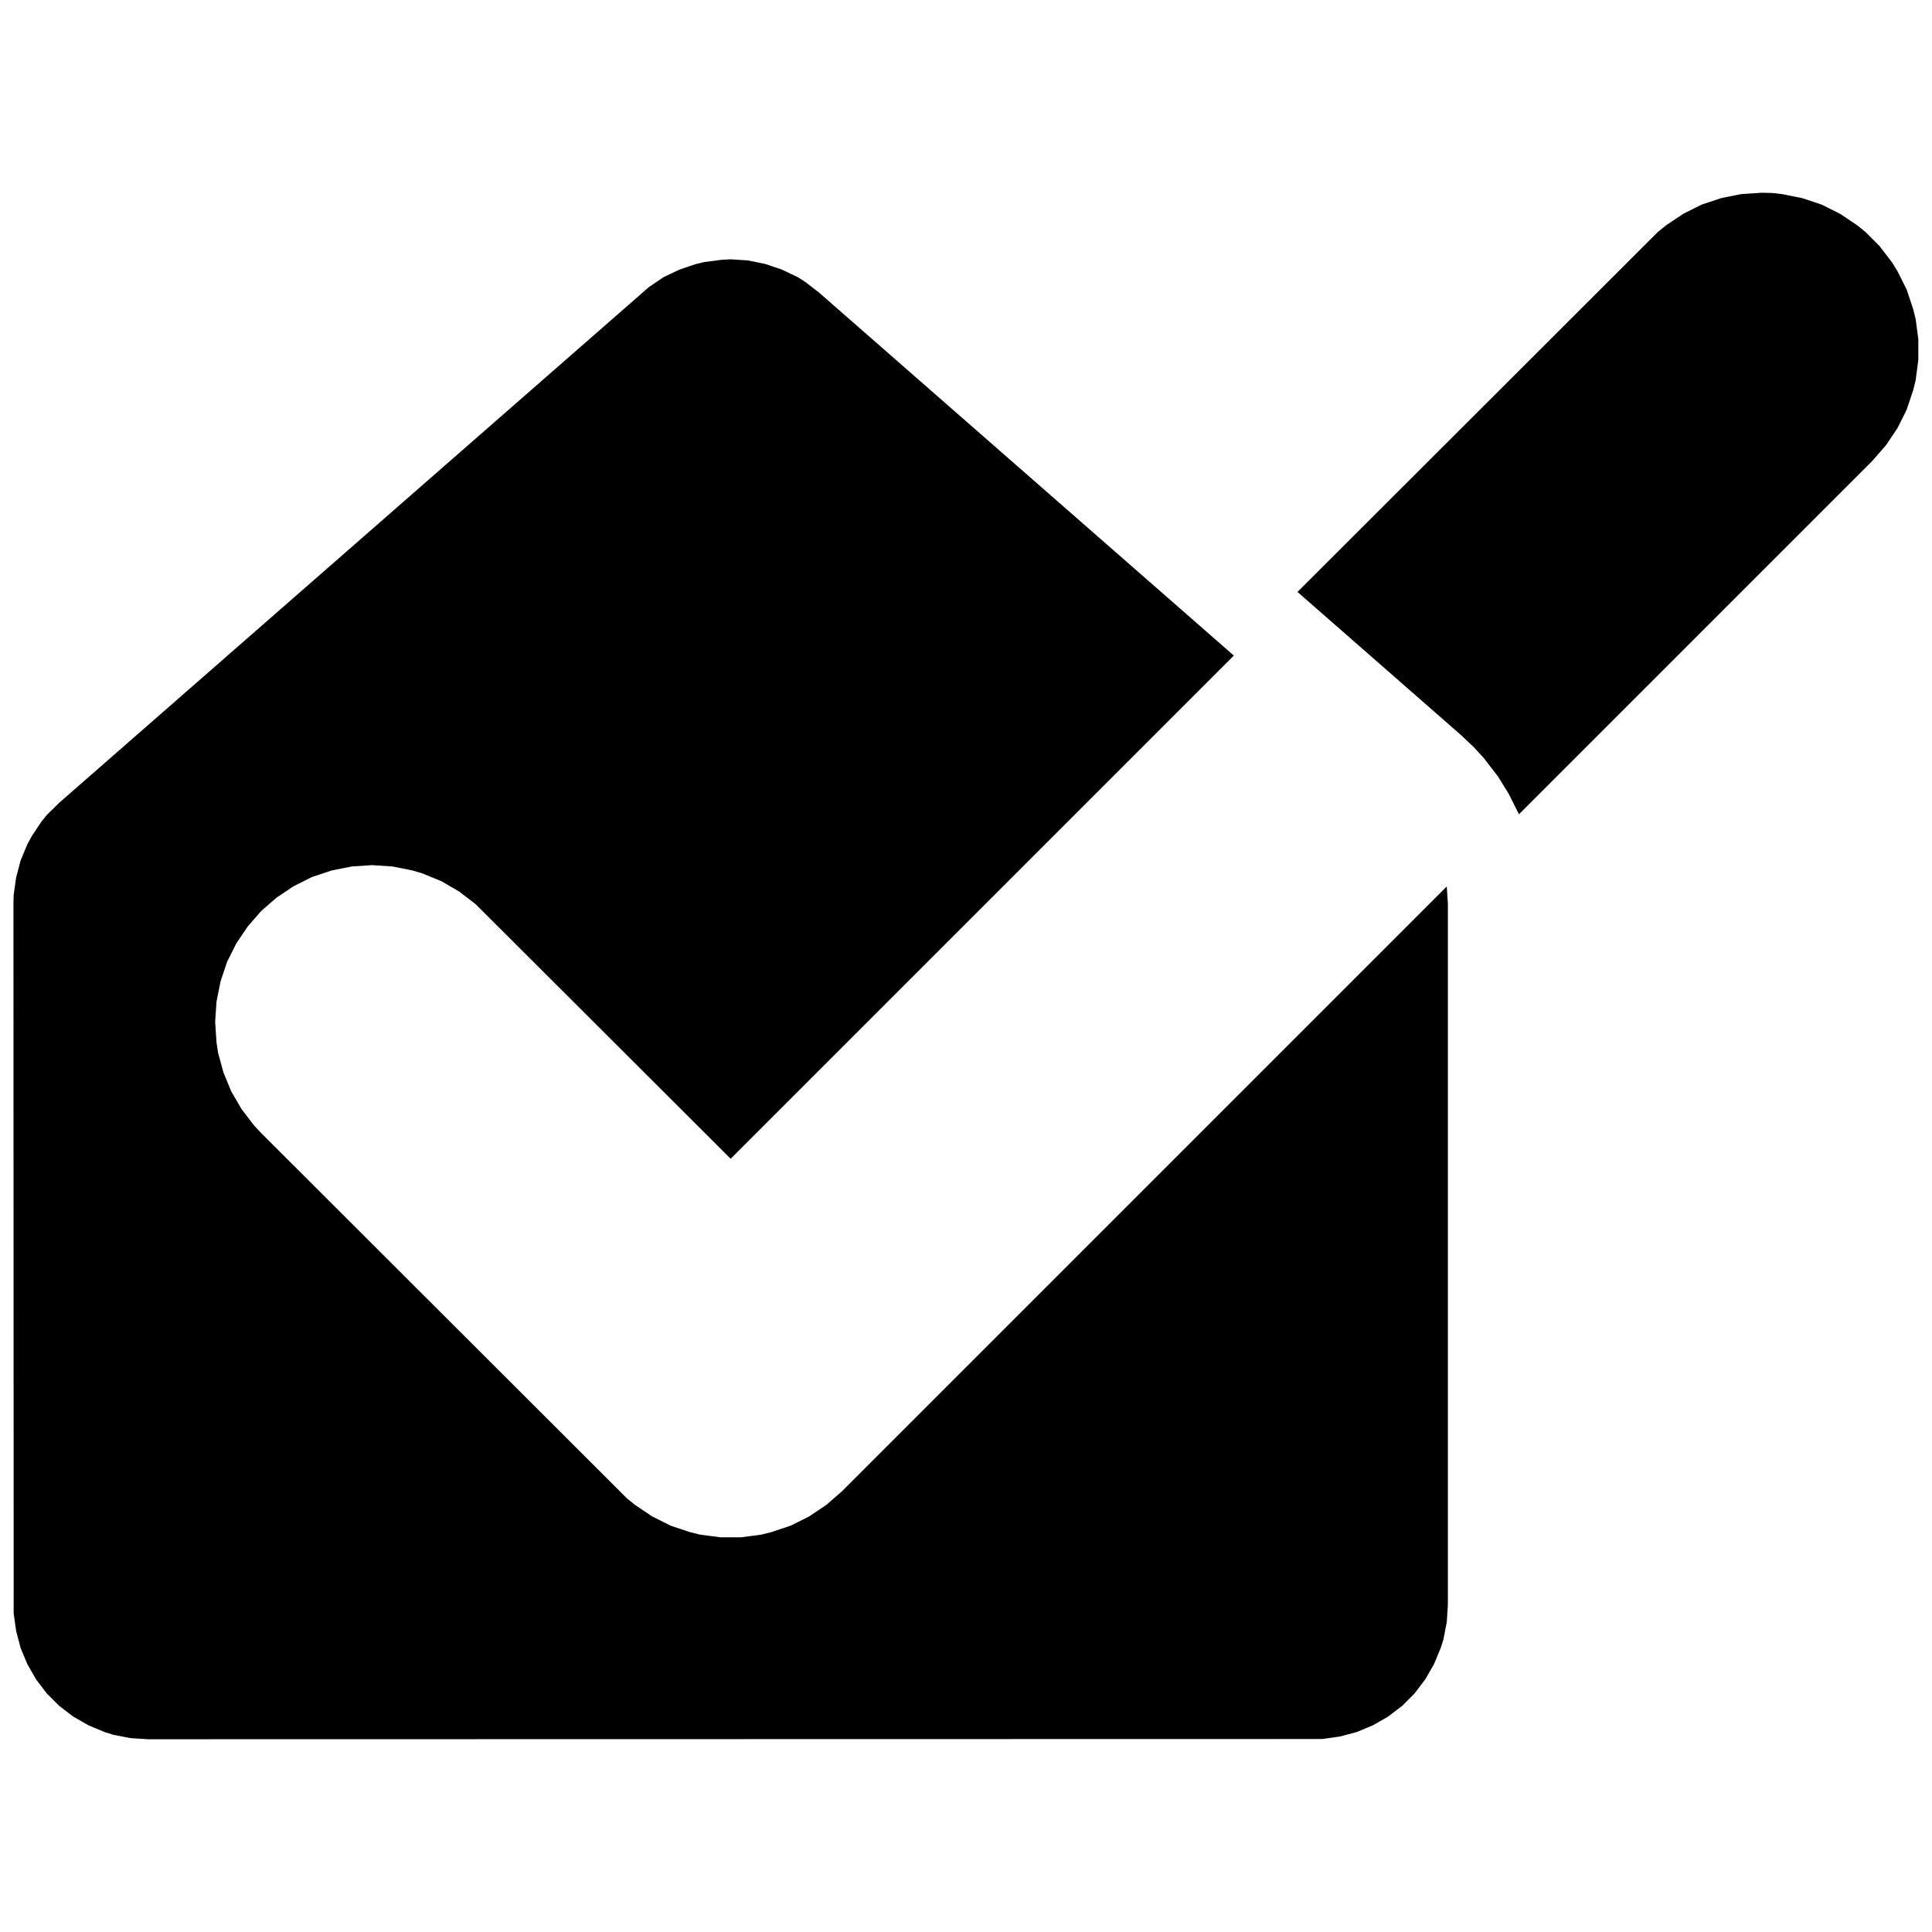
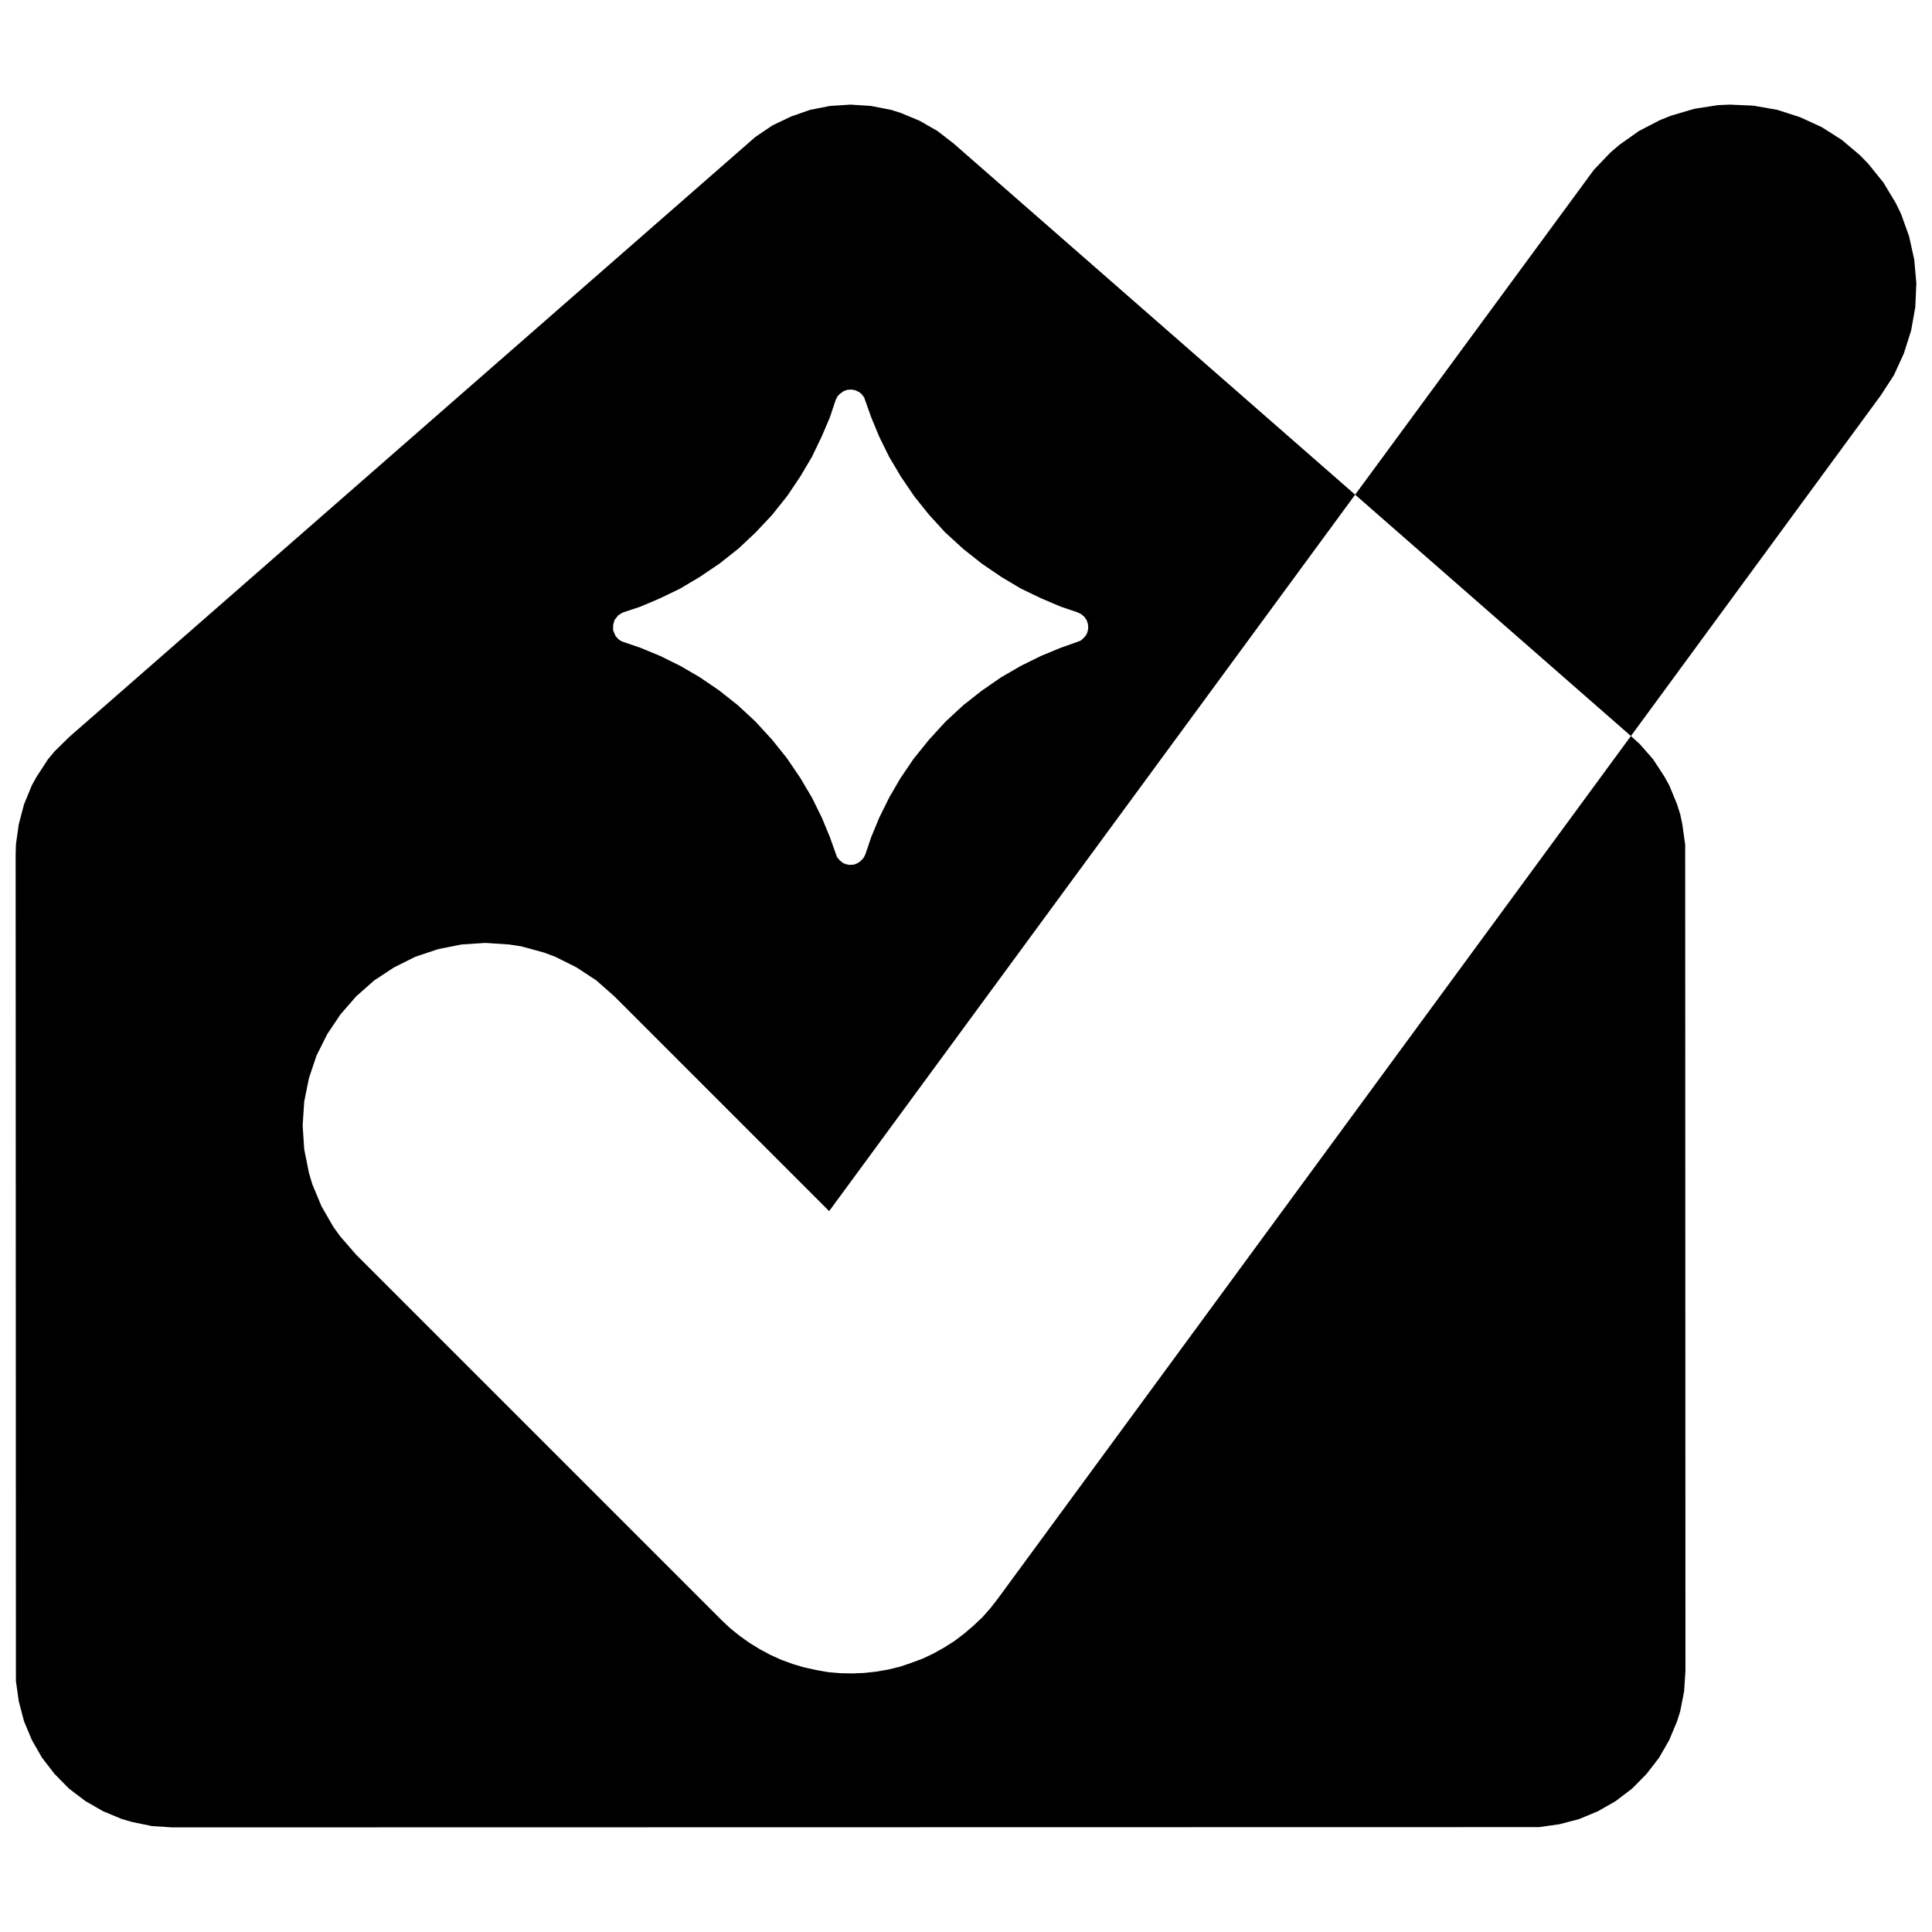
- <svg xmlns="http://www.w3.org/2000/svg" viewBox="0 0 86.20 86.20" width="86" height="86">
-   <path fill="#000" fill-rule="evenodd" d="M84.15 19.86 84.66 19.10 85.07 18.28 85.36 17.41 85.47 16.97 85.59 16.06 85.59 15.14 85.47 14.23 85.36 13.79 85.07 12.92 84.66 12.10 84.42 11.71 83.86 10.98 83.22 10.34 82.86 10.05 82.10 9.54 81.28 9.13 80.41 8.84 79.51 8.66 79.06 8.61 78.60 8.60 77.69 8.66 76.79 8.84 75.92 9.13 75.10 9.54 74.34 10.05 73.98 10.34 57.89 26.41 65.19 32.80 65.76 33.34 66.20 33.82 66.84 34.65 67.32 35.43 67.77 36.33 83.55 20.55ZM35.60 12.37 34.89 12.03 34.15 11.78 33.38 11.62 32.60 11.57 32.21 11.59 31.43 11.69 31.05 11.78 30.31 12.03 29.60 12.37 28.95 12.81 2.65 35.81 2.09 36.36 1.84 36.67 1.41 37.32 1.22 37.67 0.92 38.39 0.72 39.15 0.61 39.93 0.60 40.32 0.61 71.99 0.72 72.77 0.92 73.53 1.22 74.25 1.61 74.93 2.09 75.56 2.64 76.11 3.27 76.59 3.95 76.98 4.67 77.28 5.05 77.40 5.82 77.55 6.60 77.60 58.99 77.59 59.77 77.48 60.53 77.28 61.25 76.98 61.93 76.59 62.56 76.11 63.11 75.56 63.59 74.93 63.98 74.25 64.28 73.53 64.40 73.15 64.55 72.38 64.60 71.60 64.60 40.32 64.55 39.55 37.55 66.55 36.86 67.15 36.10 67.66 35.28 68.07 34.41 68.36 33.97 68.47 33.06 68.59 32.14 68.59 31.23 68.47 30.79 68.36 29.92 68.07 29.10 67.66 28.34 67.15 27.98 66.86 11.65 50.55 11.34 50.22 10.78 49.49 10.32 48.70 9.97 47.85 9.73 46.97 9.66 46.51 9.60 45.60 9.66 44.69 9.84 43.79 10.13 42.92 10.54 42.10 11.05 41.34 11.65 40.65 12.34 40.05 13.10 39.54 13.92 39.13 14.79 38.84 15.69 38.66 16.60 38.60 17.51 38.66 18.41 38.84 18.85 38.97 19.70 39.32 20.49 39.78 21.22 40.34 32.60 51.70 55.05 29.25 36.55 13.06 35.93 12.58Z" />
+ <svg xmlns="http://www.w3.org/2000/svg" viewBox="0 0 74.05 74.05" width="74" height="74">
+   <path fill="#000" fill-rule="evenodd" d="M72.59 14.38 72.97 13.55 73.25 12.67 73.41 11.77 73.45 10.86 73.37 9.95 73.17 9.05 72.86 8.19 72.66 7.78 72.19 7 71.61 6.28 71.29 5.95 70.59 5.36 69.82 4.87 68.99 4.49 68.12 4.21 67.21 4.05 66.30 4.01 65.84 4.03 64.94 4.17 64.06 4.43 63.63 4.60 62.82 5.02 62.07 5.55 61.72 5.85 61.09 6.51 51.94 18.96 62.51 28.21 72.09 15.15ZM35.25 4.63 34.53 4.33 34.15 4.21 33.38 4.06 32.60 4.01 31.82 4.06 31.05 4.21 30.31 4.47 29.60 4.81 28.95 5.25 2.65 28.25 2.09 28.80 1.84 29.10 1.41 29.76 1.22 30.10 0.92 30.83 0.72 31.59 0.61 32.37 0.60 32.76 0.61 64.43 0.72 65.21 0.92 65.97 1.22 66.69 1.61 67.37 2.09 67.99 2.64 68.55 3.27 69.03 3.95 69.42 4.67 69.72 5.05 69.83 5.82 69.99 6.60 70.04 58.99 70.03 59.77 69.92 60.53 69.72 61.25 69.42 61.93 69.03 62.56 68.55 63.11 67.99 63.59 67.37 63.98 66.69 64.28 65.97 64.40 65.59 64.55 64.82 64.60 64.04 64.59 32.37 64.48 31.59 64.40 31.21 64.28 30.83 63.98 30.10 63.79 29.76 63.36 29.10 62.84 28.51 62.51 28.21 38.24 61.28 37.96 61.64 37.65 61.99 37.31 62.31 36.96 62.61 36.59 62.89 36.20 63.14 35.79 63.37 35.37 63.57 34.94 63.73 34.50 63.88 34.05 63.99 33.59 64.07 33.13 64.12 32.67 64.14 32.21 64.13 31.74 64.09 31.29 64.01 30.83 63.91 30.39 63.78 29.95 63.62 29.53 63.43 29.12 63.21 28.73 62.97 28.35 62.70 27.99 62.41 27.65 62.09 13.65 48.09 13.05 47.40 12.78 47.03 12.32 46.23 11.97 45.39 11.84 44.95 11.66 44.05 11.60 43.14 11.66 42.22 11.84 41.33 12.13 40.46 12.54 39.64 13.05 38.88 13.65 38.19 14.34 37.58 15.10 37.08 15.92 36.67 16.79 36.38 17.69 36.20 18.60 36.14 19.51 36.20 19.97 36.27 20.85 36.51 21.28 36.67 22.10 37.08 22.86 37.58 23.55 38.19 31.78 46.42 51.94 18.96 36.55 5.50 35.93 5.02ZM25.28 22.94 26.05 22.57 26.81 22.12 27.58 21.60 28.30 21.03 28.96 20.41 29.59 19.74 30.18 19 30.67 18.27 31.12 17.51 31.50 16.72 31.81 15.99 32.03 15.33 32.10 15.19 32.21 15.08 32.34 14.99 32.48 14.94 32.64 14.93 32.79 14.96 32.93 15.03 33.02 15.10 33.12 15.23 33.39 15.99 33.70 16.74 34.08 17.51 34.53 18.27 35.04 19.02 35.60 19.72 36.22 20.40 36.92 21.04 37.64 21.61 38.39 22.12 39.13 22.56 39.90 22.93 40.65 23.25 41.30 23.47 41.44 23.54 41.56 23.64 41.65 23.77 41.70 23.92 41.71 24.08 41.68 24.23 41.63 24.34 41.53 24.46 41.41 24.56 40.65 24.83 39.90 25.14 39.13 25.52 38.37 25.96 37.62 26.48 36.92 27.03 36.24 27.66 35.60 28.36 35.02 29.08 34.51 29.83 34.08 30.57 33.70 31.34 33.39 32.09 33.17 32.74 33.10 32.88 32.99 33 32.86 33.09 32.72 33.14 32.56 33.15 32.41 33.12 32.30 33.07 32.18 32.97 32.08 32.85 31.81 32.09 31.50 31.34 31.12 30.57 30.67 29.81 30.16 29.06 29.60 28.36 28.96 27.66 28.28 27.03 27.56 26.46 26.81 25.95 26.07 25.52 25.30 25.14 24.55 24.83 23.82 24.58 23.69 24.49 23.59 24.37 23.50 24.16 23.50 23.96 23.55 23.77 23.69 23.59 23.86 23.48 24.55 23.25Z" />
</svg>
